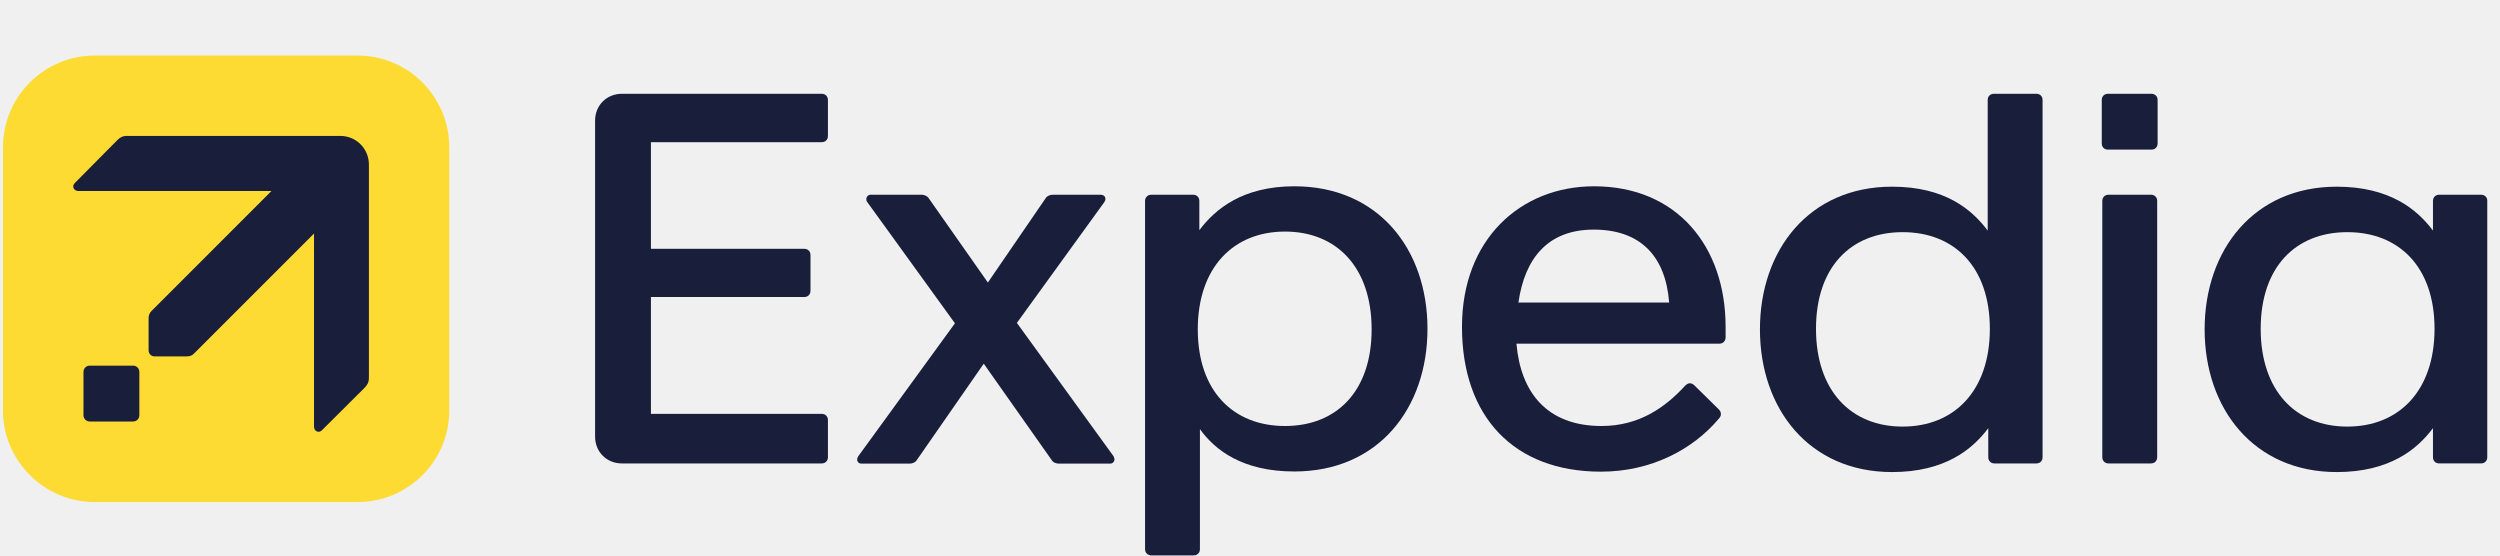
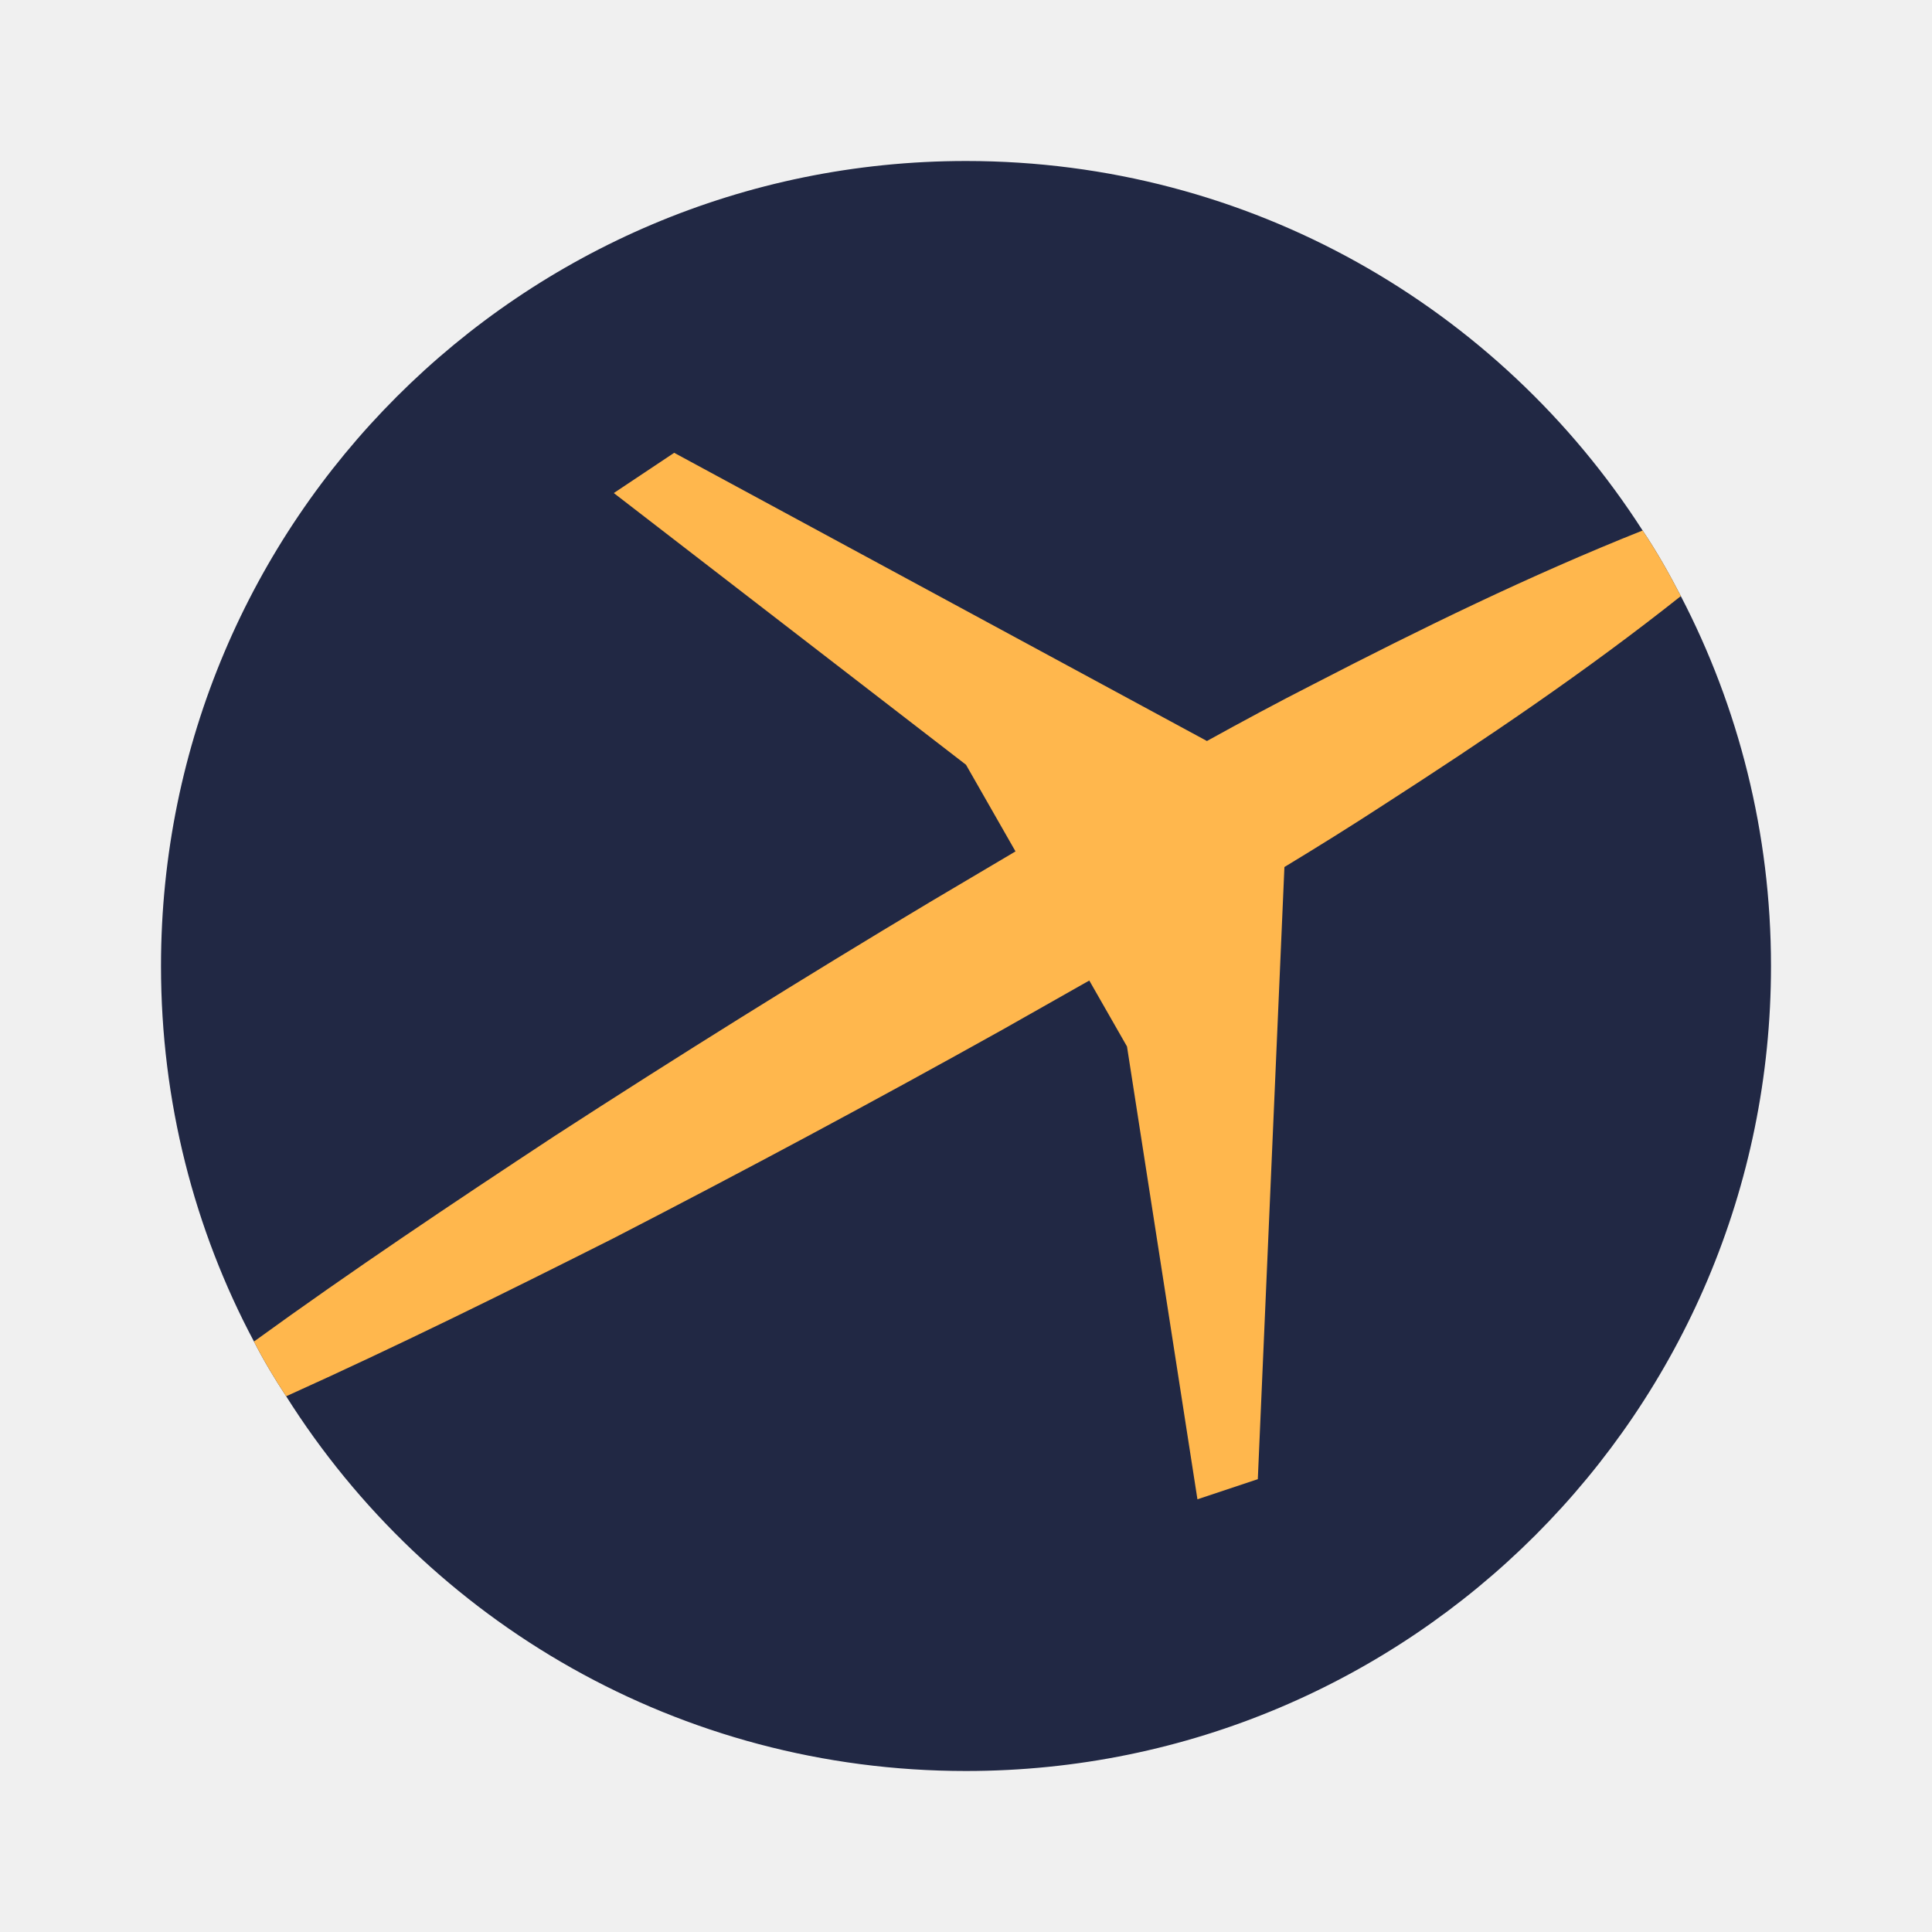
- <svg xmlns="http://www.w3.org/2000/svg" class="header" enable-background="new 0 0 211 47" fill="none" height="40px" preserveAspectRatio="xMidYMid meet" viewBox="0 0 211 47" width="180px">
-   <g clip-path="url(#clip0_2640_228734)">
-     <path d="M29.996 42.473H7.76C3.482 42.473 0 38.991 0 34.697V12.46C0 8.182 3.482 4.7 7.76 4.7H29.996C34.291 4.7 37.757 8.182 37.757 12.46V34.697C37.773 38.991 34.291 42.473 29.996 42.473Z" fill="#FDDB32" />
-     <path d="M11.538 35.128V31.464C11.538 31.165 11.306 30.933 11.008 30.933H7.343C7.045 30.933 6.812 31.165 6.812 31.464V35.128C6.812 35.427 7.045 35.659 7.343 35.659H11.008C11.306 35.659 11.538 35.427 11.538 35.128Z" fill="#191E3B" />
-     <path d="M30.959 31.977V13.919C30.959 12.576 29.881 11.498 28.538 11.498H10.481C10.116 11.498 9.9 11.631 9.668 11.863L6.07 15.495C5.805 15.76 5.987 16.158 6.385 16.158H22.718L12.587 26.289C12.404 26.472 12.321 26.654 12.321 26.953V29.622C12.321 29.937 12.537 30.153 12.852 30.153H15.522C15.837 30.153 16.019 30.07 16.185 29.888L26.316 19.756V36.089C26.316 36.487 26.714 36.67 26.98 36.404L30.611 32.789C30.827 32.557 30.959 32.342 30.959 31.977Z" fill="#191E3B" />
-     <path d="M85.778 27.318L93.173 17.103C93.389 16.788 93.223 16.473 92.858 16.473H88.829C88.613 16.473 88.331 16.556 88.199 16.788L83.324 23.902L78.332 16.788C78.2 16.573 77.934 16.473 77.702 16.473H73.408C73.192 16.473 73.043 16.655 73.043 16.838C73.043 16.921 73.043 17.02 73.126 17.103L80.538 27.351L72.363 38.593C72.147 38.908 72.313 39.223 72.628 39.223H76.691C76.906 39.223 77.188 39.14 77.321 38.908L82.975 30.767L88.713 38.908C88.845 39.14 89.111 39.223 89.343 39.223H93.671C93.886 39.223 94.035 39.041 94.035 38.858C94.035 38.776 93.986 38.676 93.953 38.593L85.778 27.318Z" fill="#191E3B" />
-     <path d="M69.262 7.934C69.577 7.934 69.793 8.149 69.793 8.464V11.499C69.793 11.814 69.577 12.029 69.262 12.029H54.819V21.05H67.787C68.102 21.05 68.317 21.265 68.317 21.58V24.598C68.317 24.913 68.102 25.129 67.787 25.129H54.819V35.012H69.262C69.577 35.012 69.793 35.227 69.793 35.542V38.676C69.793 38.991 69.577 39.207 69.262 39.207H52.365C51.072 39.207 50.094 38.228 50.094 36.935V10.205C50.094 8.912 51.072 7.934 52.365 7.934H69.262" fill="#191E3B" />
-     <path d="M109.256 15.76C104.879 15.76 102.557 17.684 101.214 19.475V17.004C101.214 16.689 100.999 16.473 100.684 16.473H97.152C96.837 16.473 96.621 16.705 96.621 17.004V46.453C96.621 46.768 96.837 46.984 97.152 46.984H100.733C101.048 46.984 101.264 46.768 101.264 46.453V36.305C102.557 38.096 104.879 39.887 109.256 39.887C116.37 39.887 120.515 34.531 120.515 27.815C120.515 21.1 116.37 15.76 109.256 15.76ZM108.46 36.04C104.083 36.04 101.082 33.088 101.082 27.865C101.082 22.642 104.083 19.591 108.46 19.591C112.838 19.591 115.79 22.625 115.79 27.865C115.79 33.088 112.838 36.04 108.46 36.04Z" fill="#191E3B" />
-     <path d="M134.61 15.76C128.392 15.76 123.434 20.237 123.434 27.649C123.434 35.244 127.811 39.903 135.19 39.903C139.435 39.903 142.967 38.029 145.156 35.426C145.288 35.294 145.338 35.161 145.338 35.028C145.338 34.896 145.288 34.763 145.156 34.63L143.1 32.607C142.967 32.475 142.834 32.425 142.702 32.425C142.569 32.425 142.436 32.508 142.304 32.641C140.612 34.481 138.407 36.04 135.24 36.04C130.613 36.04 128.392 33.188 128.043 29.075H145.205C145.52 29.075 145.736 28.843 145.736 28.545V27.649C145.736 20.851 141.624 15.76 134.61 15.76ZM128.209 25.593C128.74 21.862 130.696 19.425 134.577 19.425C138.556 19.425 140.662 21.697 140.96 25.593H128.209Z" fill="#191E3B" />
-     <path d="M209.642 16.473H206.11C205.795 16.473 205.579 16.688 205.579 17.003V19.507C204.236 17.716 201.915 15.793 197.438 15.793C190.424 15.793 186.262 21.149 186.262 27.864C186.262 34.58 190.424 39.936 197.438 39.936C201.915 39.936 204.236 38.013 205.579 36.222V38.676C205.579 38.991 205.795 39.206 206.11 39.206H209.642C209.957 39.206 210.173 38.991 210.173 38.676V17.003C210.189 16.688 209.957 16.473 209.642 16.473ZM198.333 36.089C193.956 36.089 191.004 33.055 191.004 27.815C191.004 22.591 193.956 19.64 198.333 19.64C202.711 19.64 205.712 22.591 205.712 27.815C205.712 33.055 202.711 36.089 198.333 36.089Z" fill="#191E3B" />
-     <path d="M172.021 7.934H168.439C168.124 7.934 167.909 8.149 167.909 8.464V19.508C166.565 17.717 164.294 15.793 159.817 15.793C152.803 15.793 148.641 21.149 148.641 27.865C148.641 34.58 152.803 39.936 159.817 39.936C164.294 39.936 166.615 38.013 167.958 36.222V38.676C167.958 38.991 168.174 39.207 168.489 39.207H172.021C172.336 39.207 172.551 38.991 172.551 38.676V8.464C172.551 8.149 172.336 7.934 172.021 7.934ZM160.712 36.089C156.335 36.089 153.383 33.055 153.383 27.815C153.383 22.592 156.335 19.64 160.712 19.64C165.09 19.64 168.091 22.592 168.091 27.815C168.091 33.055 165.09 36.089 160.712 36.089Z" fill="#191E3B" />
-     <path d="M181.754 7.934C182.069 7.934 182.284 8.149 182.284 8.464V12.129C182.284 12.444 182.069 12.659 181.754 12.659H178.089C177.774 12.659 177.559 12.444 177.559 12.129V8.464C177.559 8.149 177.774 7.934 178.089 7.934H181.754Z" fill="#191E3B" />
-     <path d="M181.718 16.473C182.033 16.473 182.248 16.689 182.248 17.004V38.676C182.248 38.991 182.033 39.207 181.718 39.207H178.136C177.821 39.207 177.605 38.991 177.605 38.676V17.004C177.605 16.689 177.821 16.473 178.136 16.473H181.718Z" fill="#191E3B" />
-   </g>
-   <defs>
-     <clipPath id="clip0_2640_228734">
-       <rect fill="white" height="42.3" transform="translate(0 4.7002)" width="210.157" />
-     </clipPath>
-   </defs>
+ <svg xmlns="http://www.w3.org/2000/svg" viewBox="0 0 48 48" width="48px" height="48px">
+   <path fill="#212844" d="M44,24c0,11.05-8.95,20-20,20c-7.12,0-13.36-3.71-16.89-9.31c-0.29-0.44-0.56-0.89-0.8-1.36 C4.83,30.55,4,27.37,4,24C4,12.95,12.95,4,24,4c7.06,0,13.26,3.65,16.81,9.18c0.35,0.52,0.66,1.07,0.95,1.63 C43.19,17.56,44,20.69,44,24z" />
+   <path fill="#ffb74d" d="M41.76,14.81c-0.29-0.56-0.6-1.11-0.95-1.63C38,14.3,35.3,15.62,32.63,17 c-0.89,0.453-1.77,0.927-2.644,1.41L16.75,11.25l-1.5,1L24,19l1.23,2.153c-0.714,0.422-1.426,0.846-2.14,1.267 c-3.14,1.88-6.25,3.82-9.32,5.81c-2.52,1.66-5.02,3.33-7.46,5.1c0.24,0.47,0.51,0.92,0.8,1.36c2.75-1.24,5.44-2.57,8.12-3.92 c3.26-1.68,6.49-3.41,9.68-5.19c0.718-0.407,1.436-0.813,2.153-1.219L28,26l1.75,11.25l1.5-0.5l0.661-15.209 c0.827-0.501,1.648-1.012,2.459-1.541C36.9,18.37,39.39,16.69,41.76,14.81z" />
</svg>
